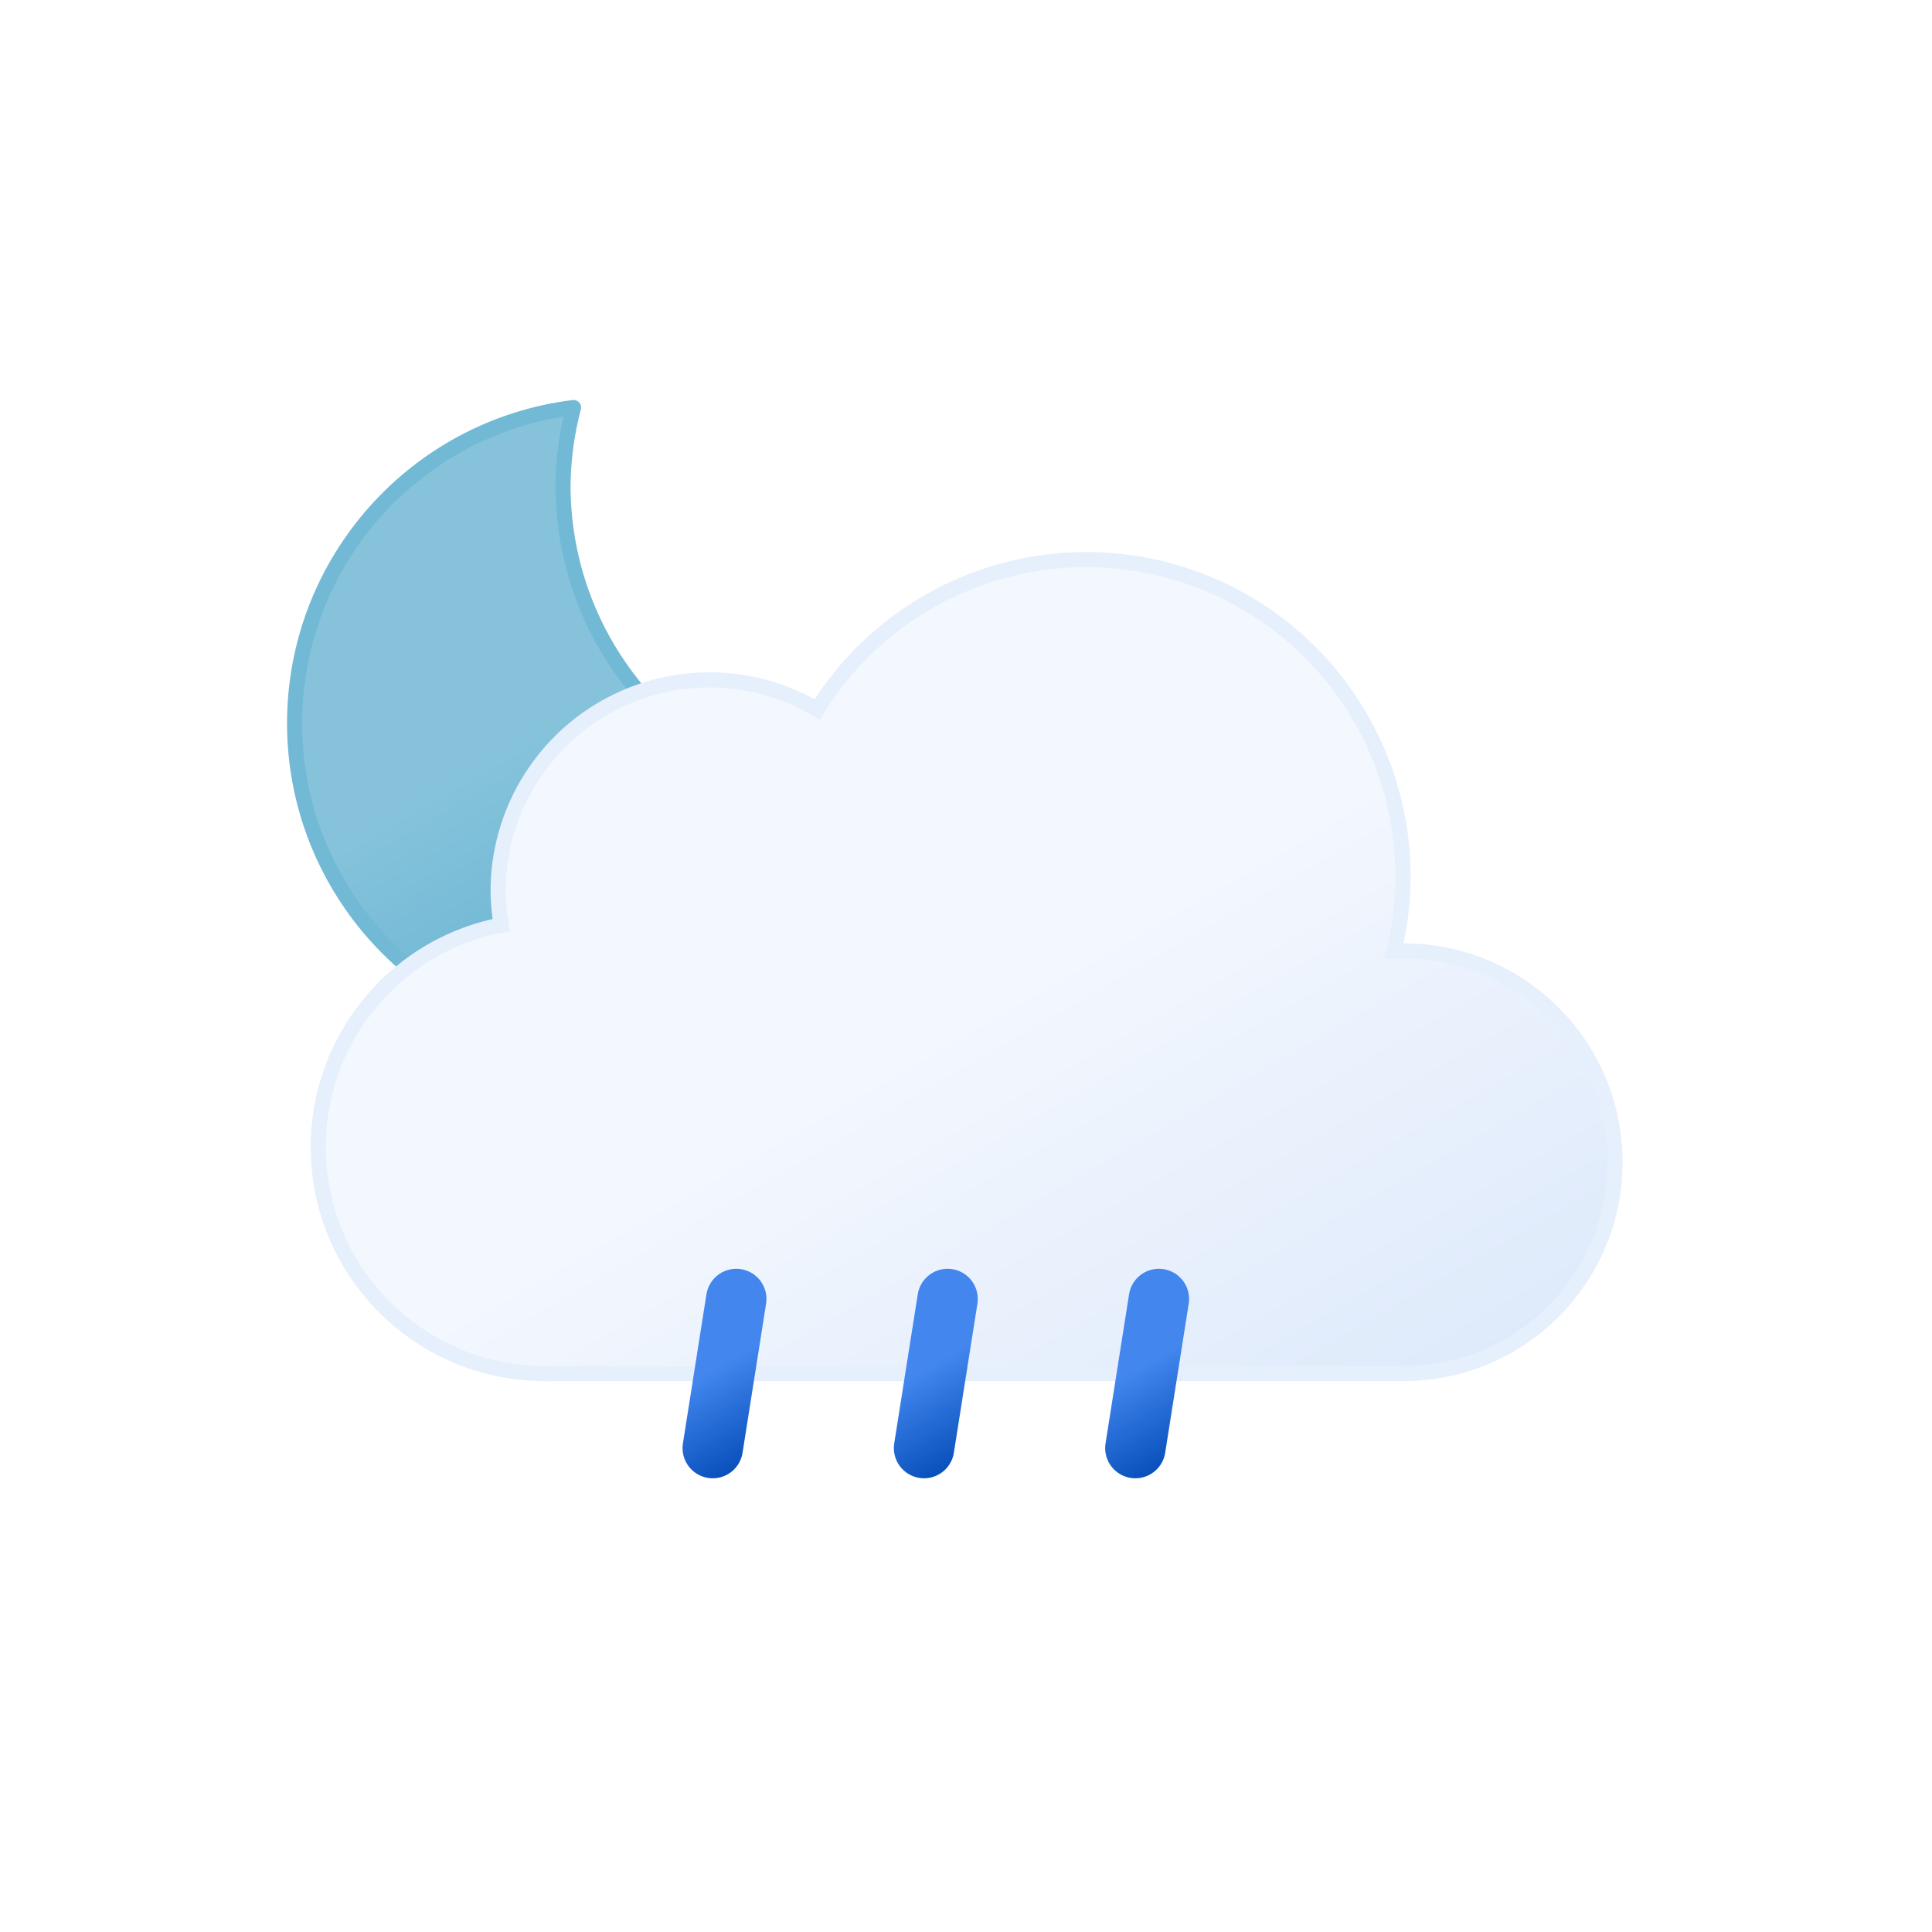
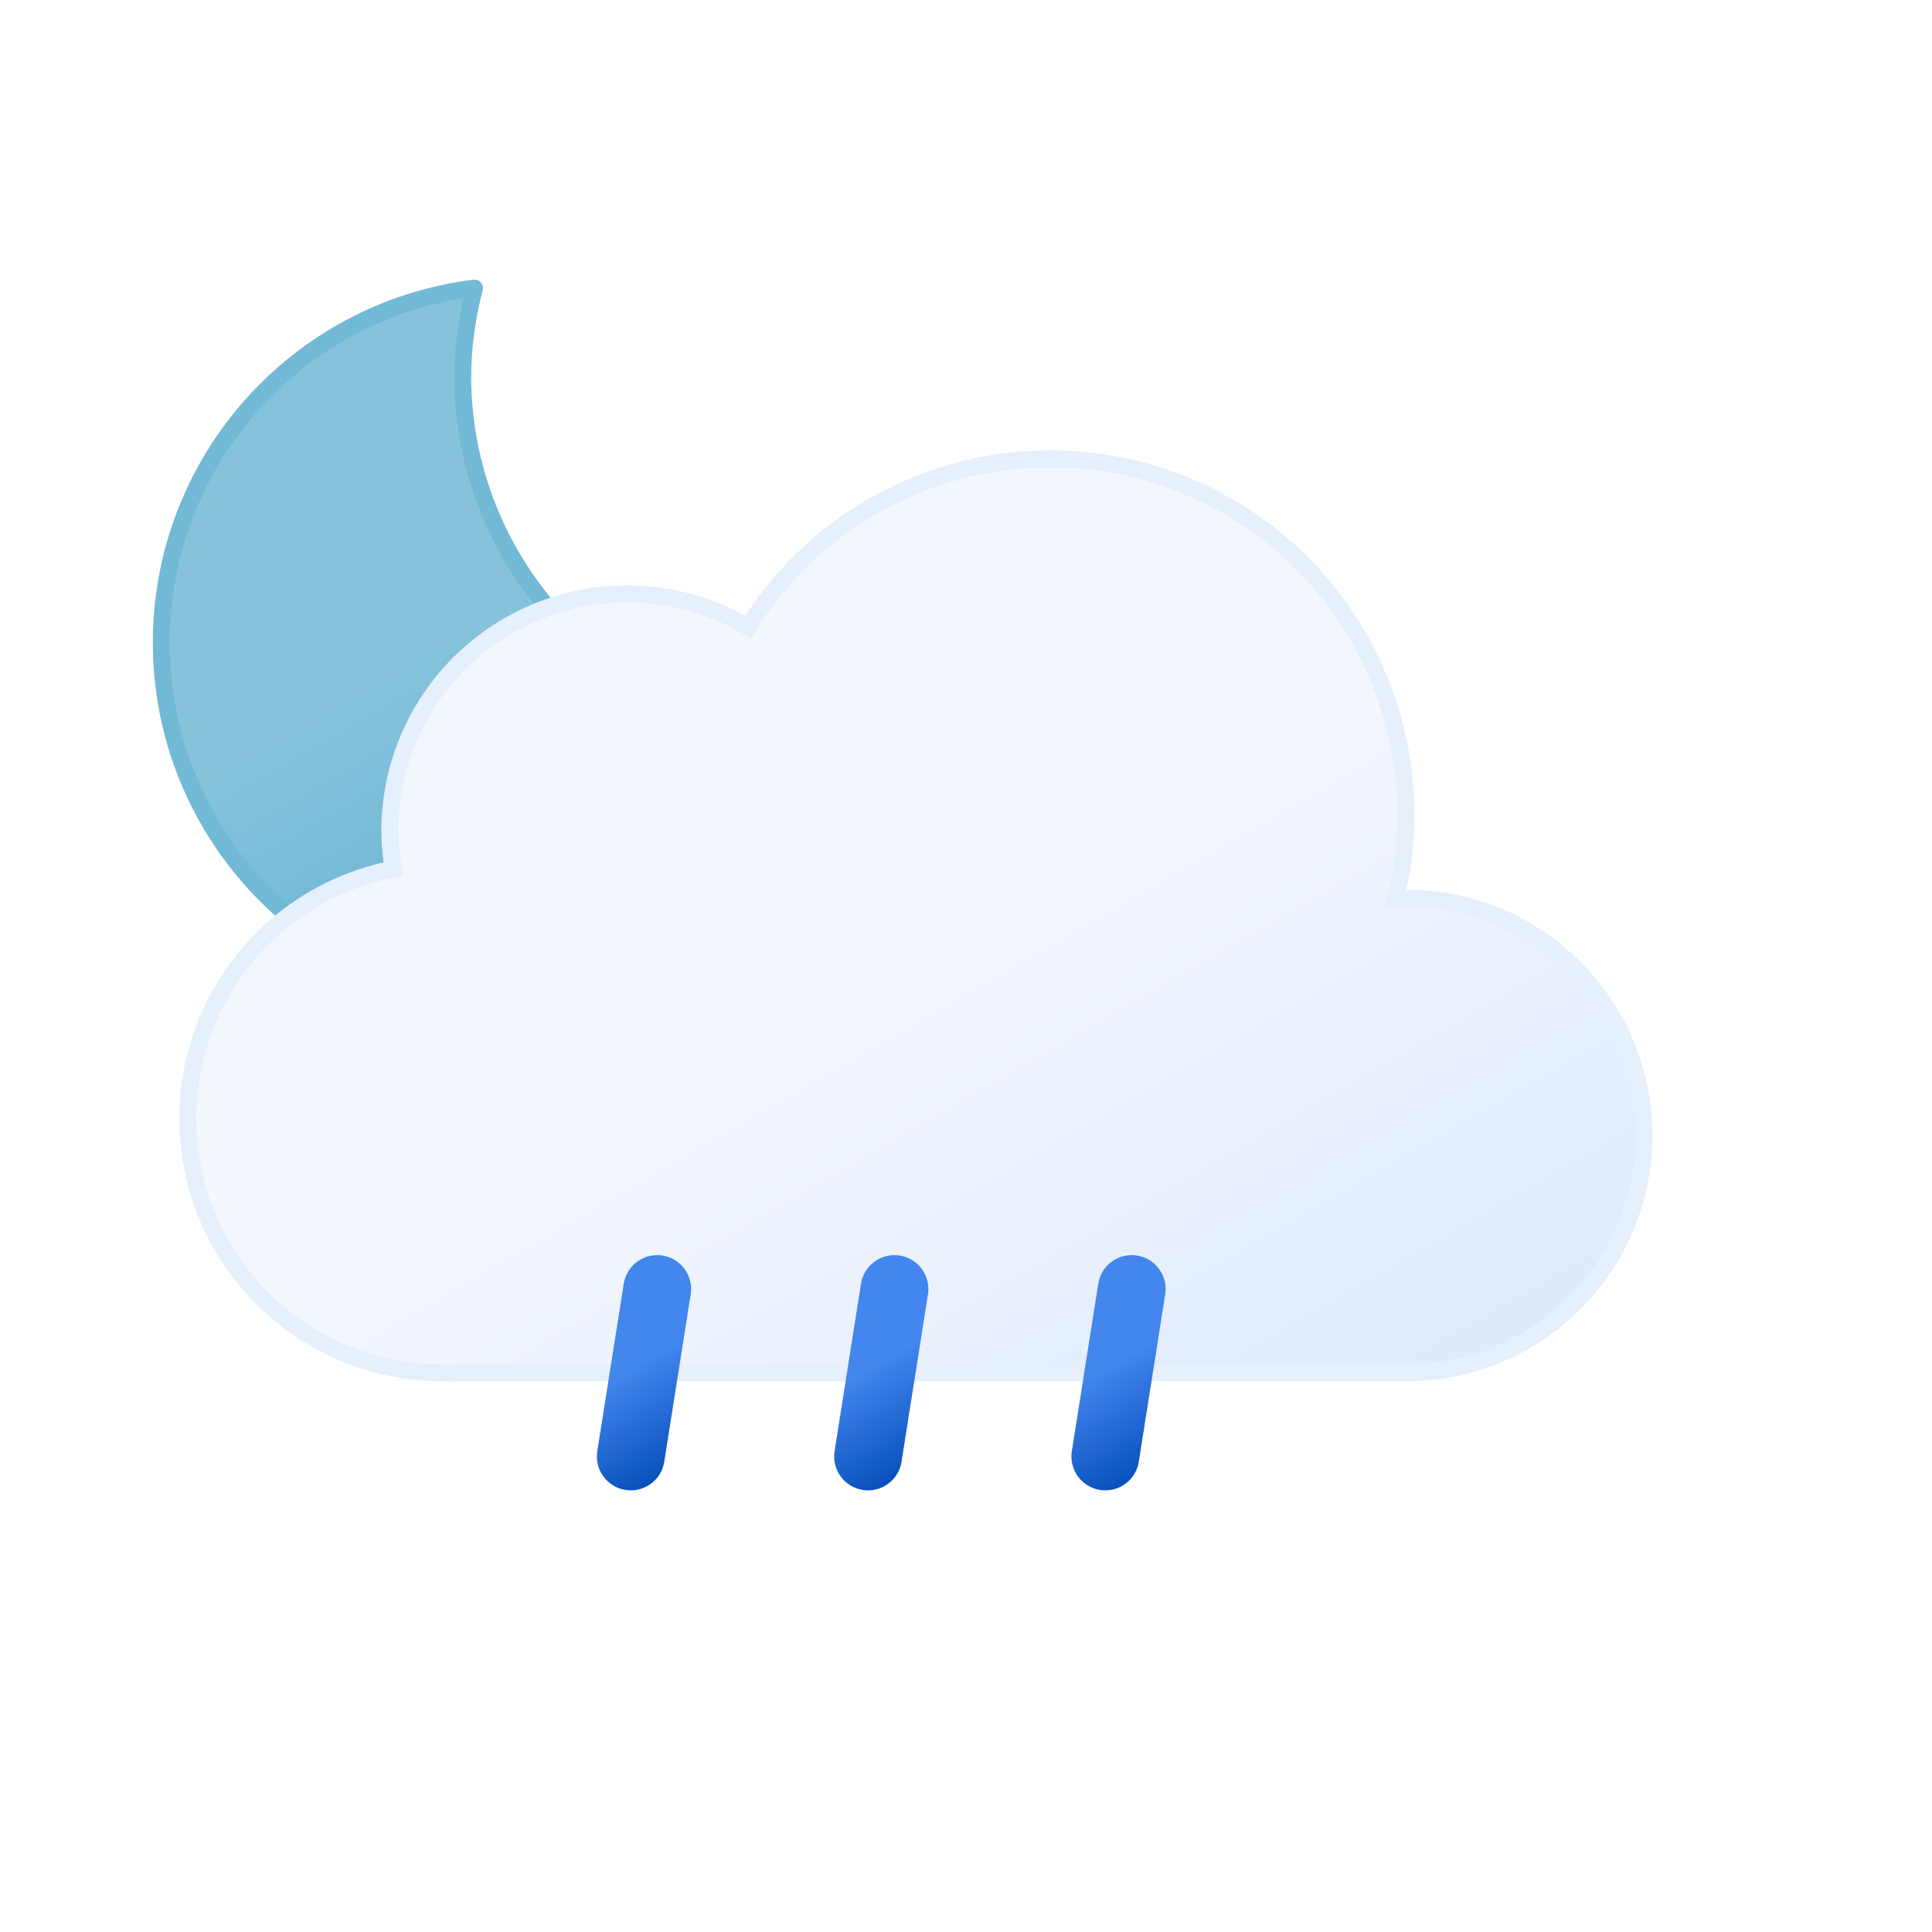
- <svg xmlns="http://www.w3.org/2000/svg" xmlns:xlink="http://www.w3.org/1999/xlink" viewBox="0 0 64 64">
+ <svg xmlns="http://www.w3.org/2000/svg" xmlns:xlink="http://www.w3.org/1999/xlink" viewBox="5 5 57 57" width="200" height="200">
  <defs>
    <linearGradient id="b" x1="13.58" x2="24.15" y1="15.57" y2="33.87" gradientUnits="userSpaceOnUse">
      <stop offset="0" stop-color="#86c3db" />
      <stop offset=".45" stop-color="#86c3db" />
      <stop offset="1" stop-color="#5eafcf" />
      <animateTransform attributeName="gradientTransform" dur="10s" repeatCount="indefinite" type="rotate" values="10 19.22 24.293; -10 19.22 24.293; 10 19.22 24.293" />
    </linearGradient>
    <linearGradient id="c" x1="22.56" x2="39.2" y1="21.96" y2="50.8" gradientUnits="userSpaceOnUse">
      <stop offset="0" stop-color="#f3f7fe" />
      <stop offset=".45" stop-color="#f3f7fe" />
      <stop offset="1" stop-color="#deeafb" />
    </linearGradient>
    <linearGradient id="a" x1="22.53" x2="25.47" y1="42.95" y2="48.05" gradientUnits="userSpaceOnUse">
      <stop offset="0" stop-color="#4286ee" />
      <stop offset=".45" stop-color="#4286ee" />
      <stop offset="1" stop-color="#0950bc" />
    </linearGradient>
    <linearGradient id="d" x1="29.53" x2="32.47" y1="42.95" y2="48.05" xlink:href="#a" />
    <linearGradient id="e" x1="36.53" x2="39.47" y1="42.95" y2="48.05" xlink:href="#a" />
  </defs>
  <path fill="url(#b)" stroke="#72b9d5" stroke-linecap="round" stroke-linejoin="round" stroke-width=".5" d="M29.33 26.68a10.61 10.61 0 01-10.68-10.54A10.5 10.5 0 0119 13.5a10.54 10.54 0 1011.5 13.11 11.48 11.48 0 01-1.17.07z">
    <animateTransform attributeName="transform" dur="10s" repeatCount="indefinite" type="rotate" values="-10 19.22 24.293; 10 19.22 24.293; -10 19.22 24.293" />
  </path>
  <path fill="url(#c)" stroke="#e6effc" stroke-miterlimit="10" stroke-width=".5" d="M46.5 31.5h-.32a10.49 10.49 0 00-19.11-8 7 7 0 00-10.57 6 7.21 7.21 0 00.1 1.14A7.5 7.5 0 0018 45.5a4.19 4.19 0 00.5 0v0h28a7 7 0 000-14z" />
  <path fill="none" stroke="url(#a)" stroke-linecap="round" stroke-miterlimit="10" stroke-width="2" d="M24.39 43.03l-.78 4.94">
    <animateTransform attributeName="transform" dur="0.7s" repeatCount="indefinite" type="translate" values="1 -5; -2 10" />
    <animate attributeName="opacity" dur="0.7s" repeatCount="indefinite" values="0;1;1;0" />
  </path>
  <path fill="none" stroke="url(#d)" stroke-linecap="round" stroke-miterlimit="10" stroke-width="2" d="M31.39 43.03l-.78 4.94">
    <animateTransform attributeName="transform" begin="-0.4s" dur="0.7s" repeatCount="indefinite" type="translate" values="1 -5; -2 10" />
    <animate attributeName="opacity" begin="-0.4s" dur="0.7s" repeatCount="indefinite" values="0;1;1;0" />
  </path>
  <path fill="none" stroke="url(#e)" stroke-linecap="round" stroke-miterlimit="10" stroke-width="2" d="M38.39 43.03l-.78 4.94">
    <animateTransform attributeName="transform" begin="-0.2s" dur="0.7s" repeatCount="indefinite" type="translate" values="1 -5; -2 10" />
    <animate attributeName="opacity" begin="-0.2s" dur="0.7s" repeatCount="indefinite" values="0;1;1;0" />
  </path>
</svg>
